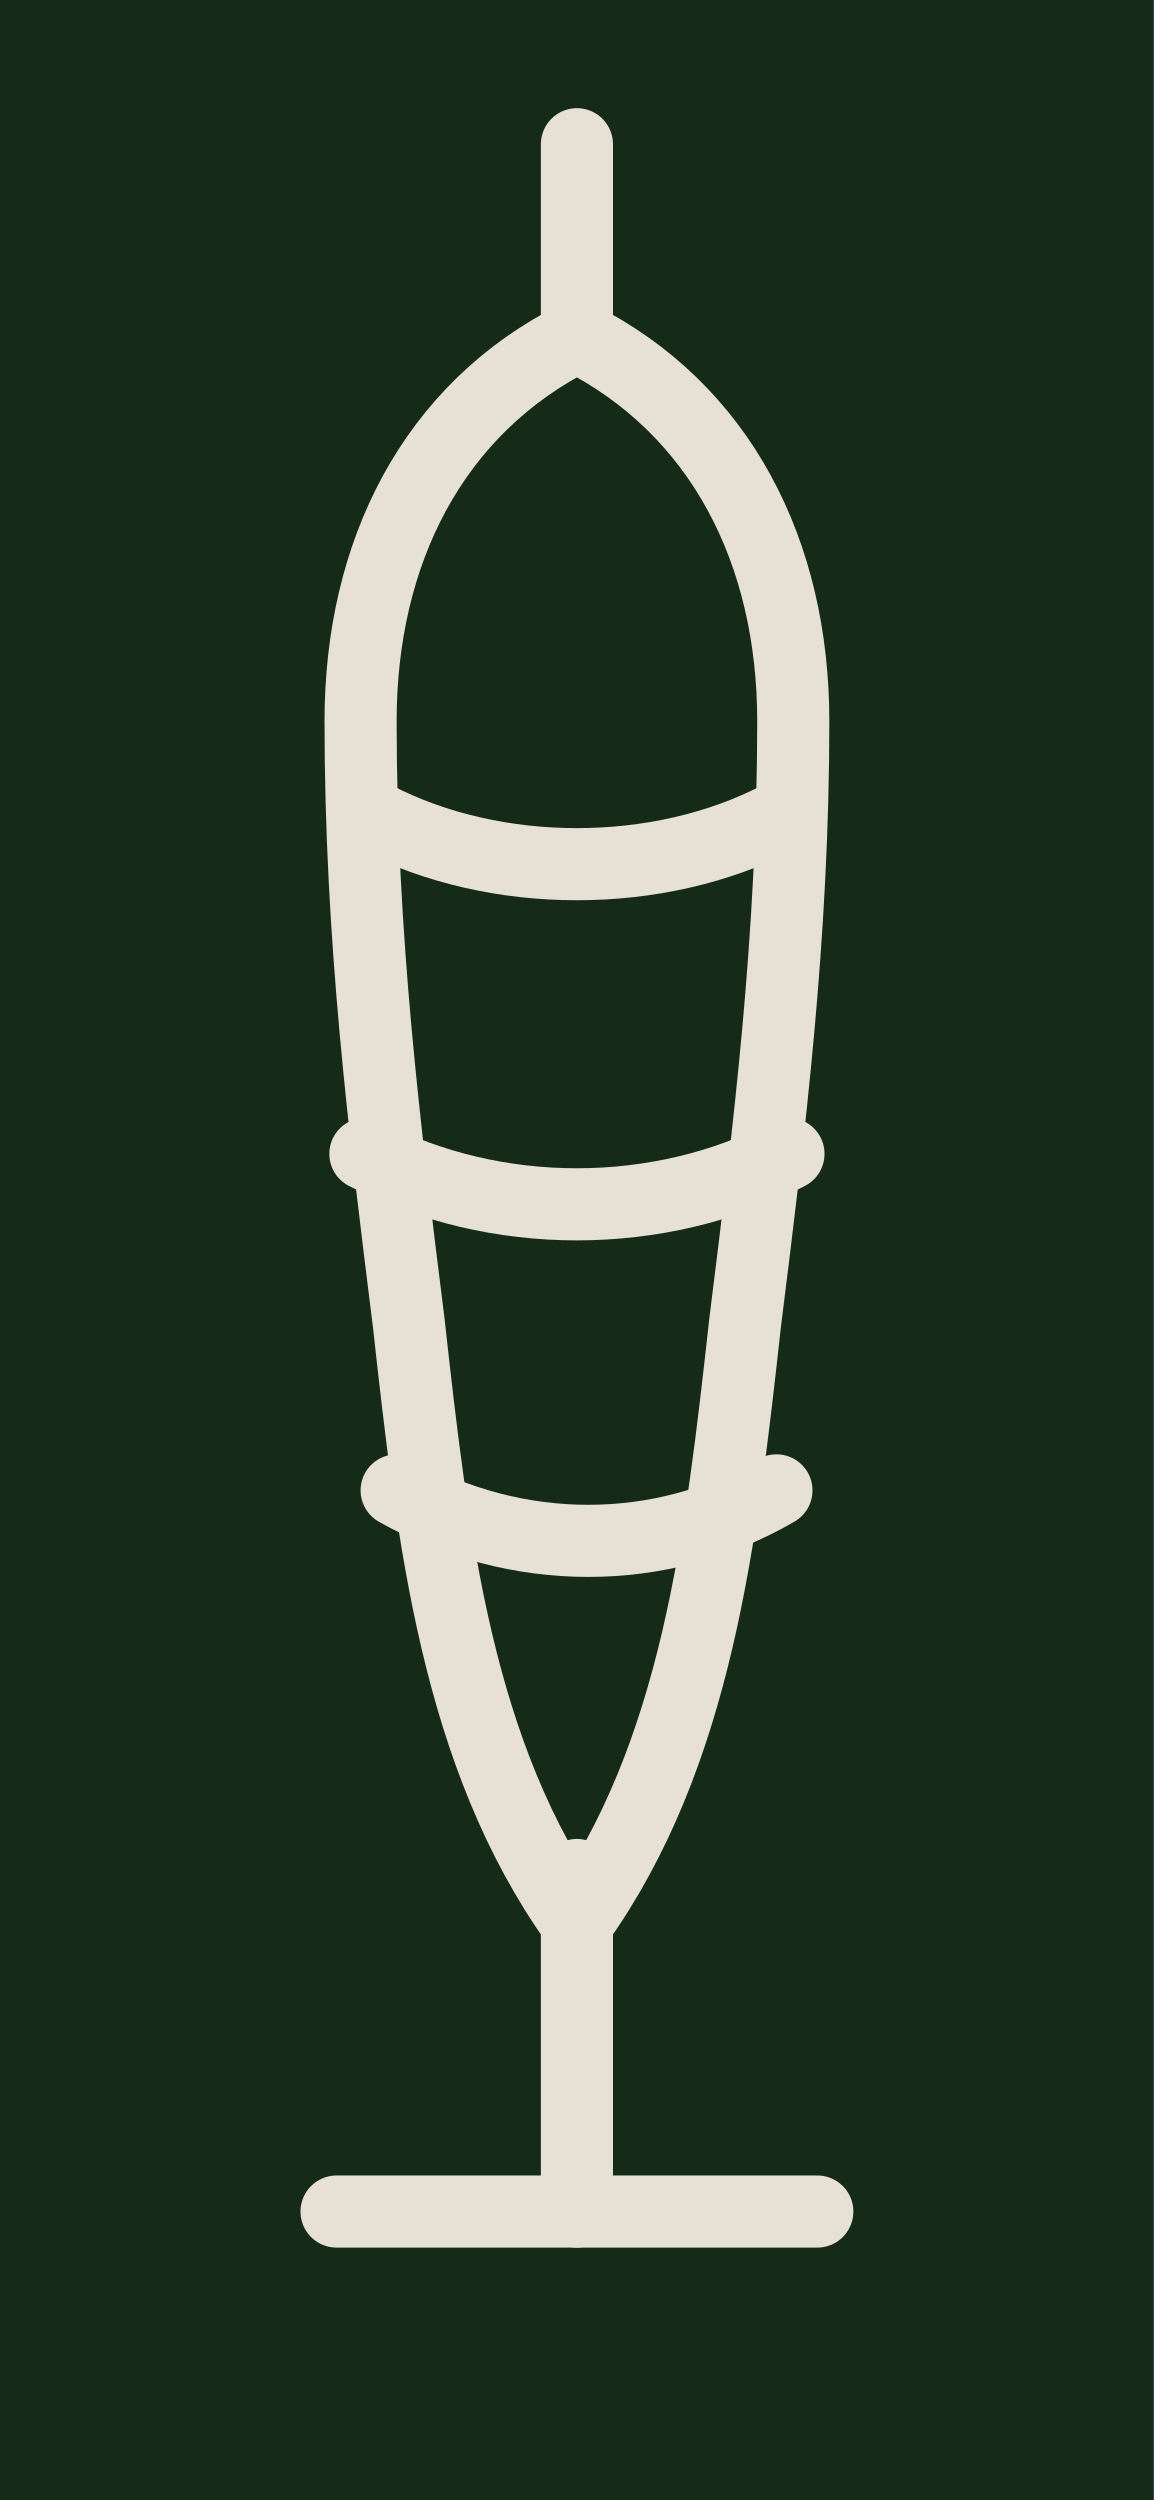
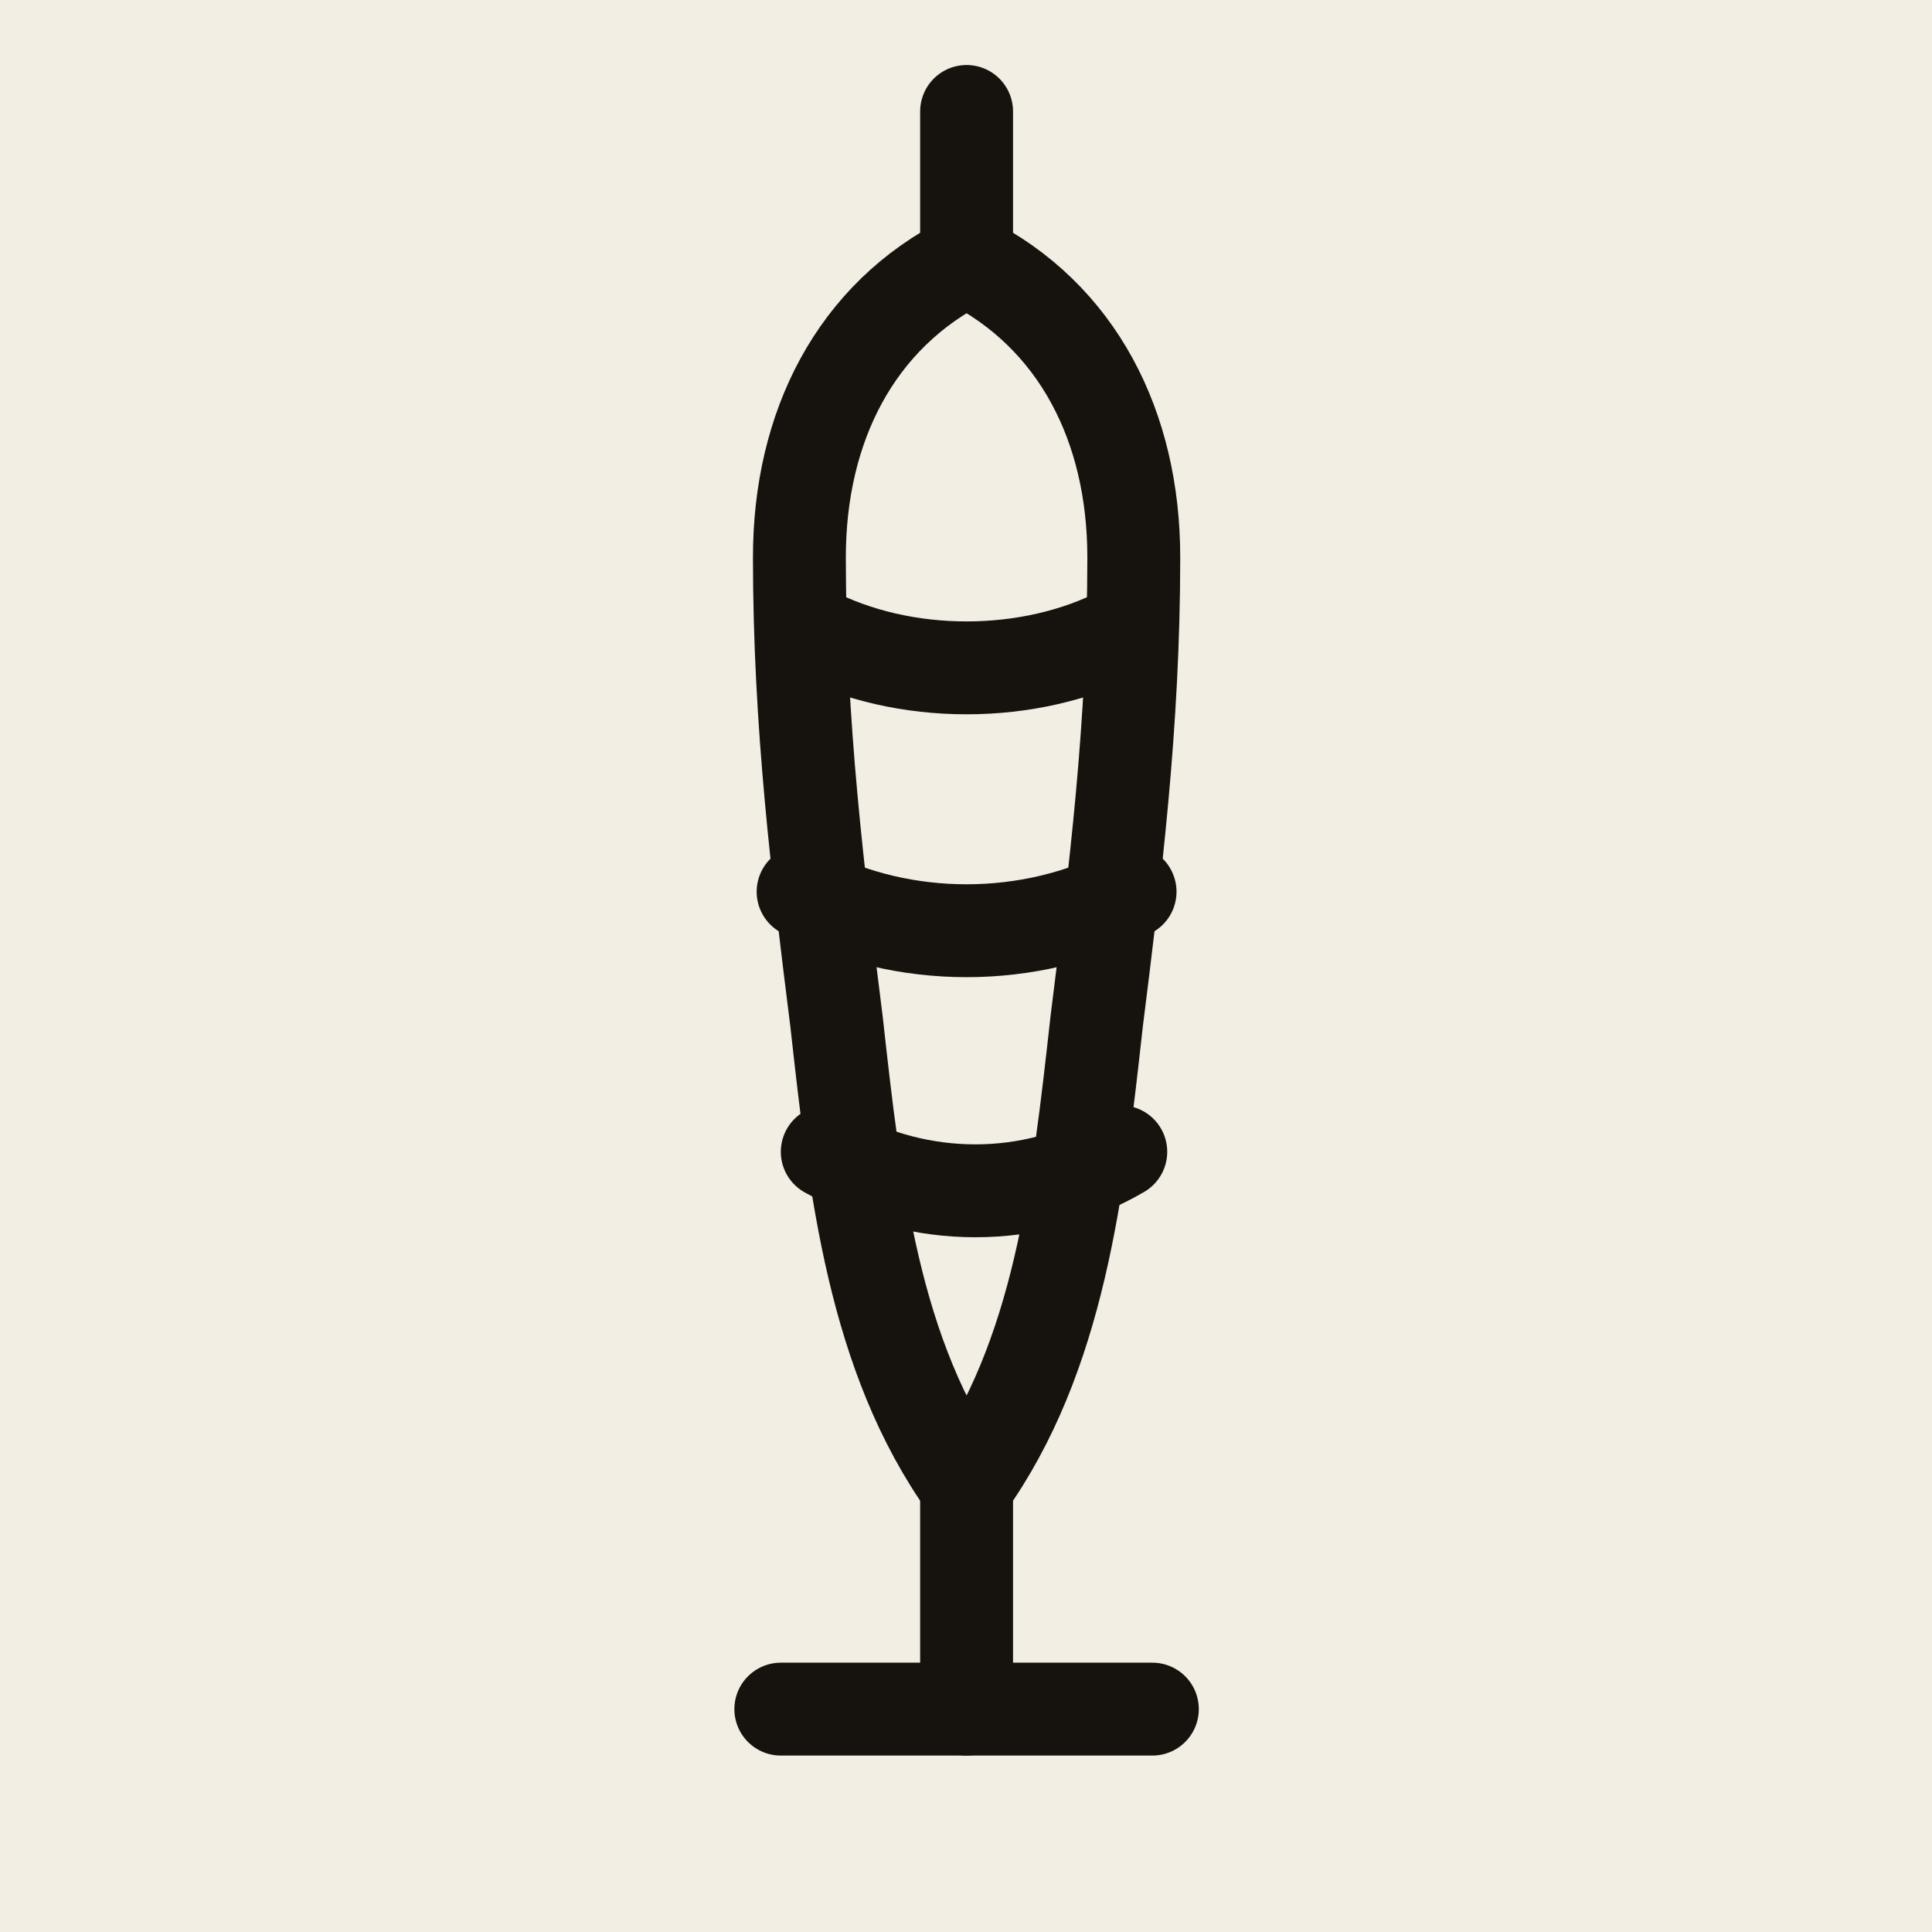
- <svg xmlns="http://www.w3.org/2000/svg" viewBox="0 0 48 104" width="48" height="104">
-   <rect width="48" height="104" fill="#152B18" />
-   <g fill="none" stroke="#E7E0D5" stroke-width="3" stroke-linecap="round" stroke-linejoin="round">
-     <path d="M24 6v8" />
-     <path d="M24 78v14" />
-     <path d="M14 92h20" />
-     <path d="M24 14c-6 3-9 9-9 16 0 9 1 17 2 25 1 9 2 18 7 25 5-7 6-16 7-25 1-8 2-16 2-25 0-7-3-13-9-16Z" />
-     <path d="M15.6 34c5 2.6 11.8 2.6 16.8 0" />
-     <path d="M15.2 48c5.4 2.8 12.2 2.8 17.6 0" />
-     <path d="M16.5 62c5 2.8 11 2.8 15.8 0" />
+ <svg xmlns="http://www.w3.org/2000/svg" viewBox="0 0 64 64" width="64" height="64">
+   <rect width="64" height="64" fill="#f2eee4" />
+   <g transform="translate(17.25 0) scale(0.6154)">
+     <g fill="none" stroke="#16130f" stroke-width="5" stroke-linecap="round" stroke-linejoin="round">
+       <path d="M24 6v8" />
+       <path d="M24 78v14" />
+       <path d="M14 92h20" />
+       <path d="M24 14c-6 3-9 9-9 16 0 9 1 17 2 25 1 9 2 18 7 25 5-7 6-16 7-25 1-8 2-16 2-25 0-7-3-13-9-16Z" />
+       <path d="M15.6 34c5 2.6 11.8 2.6 16.8 0" />
+       <path d="M15.2 48c5.4 2.8 12.2 2.8 17.6 0" />
+       <path d="M16.5 62c5 2.8 11 2.8 15.8 0" />
+     </g>
  </g>
</svg>
